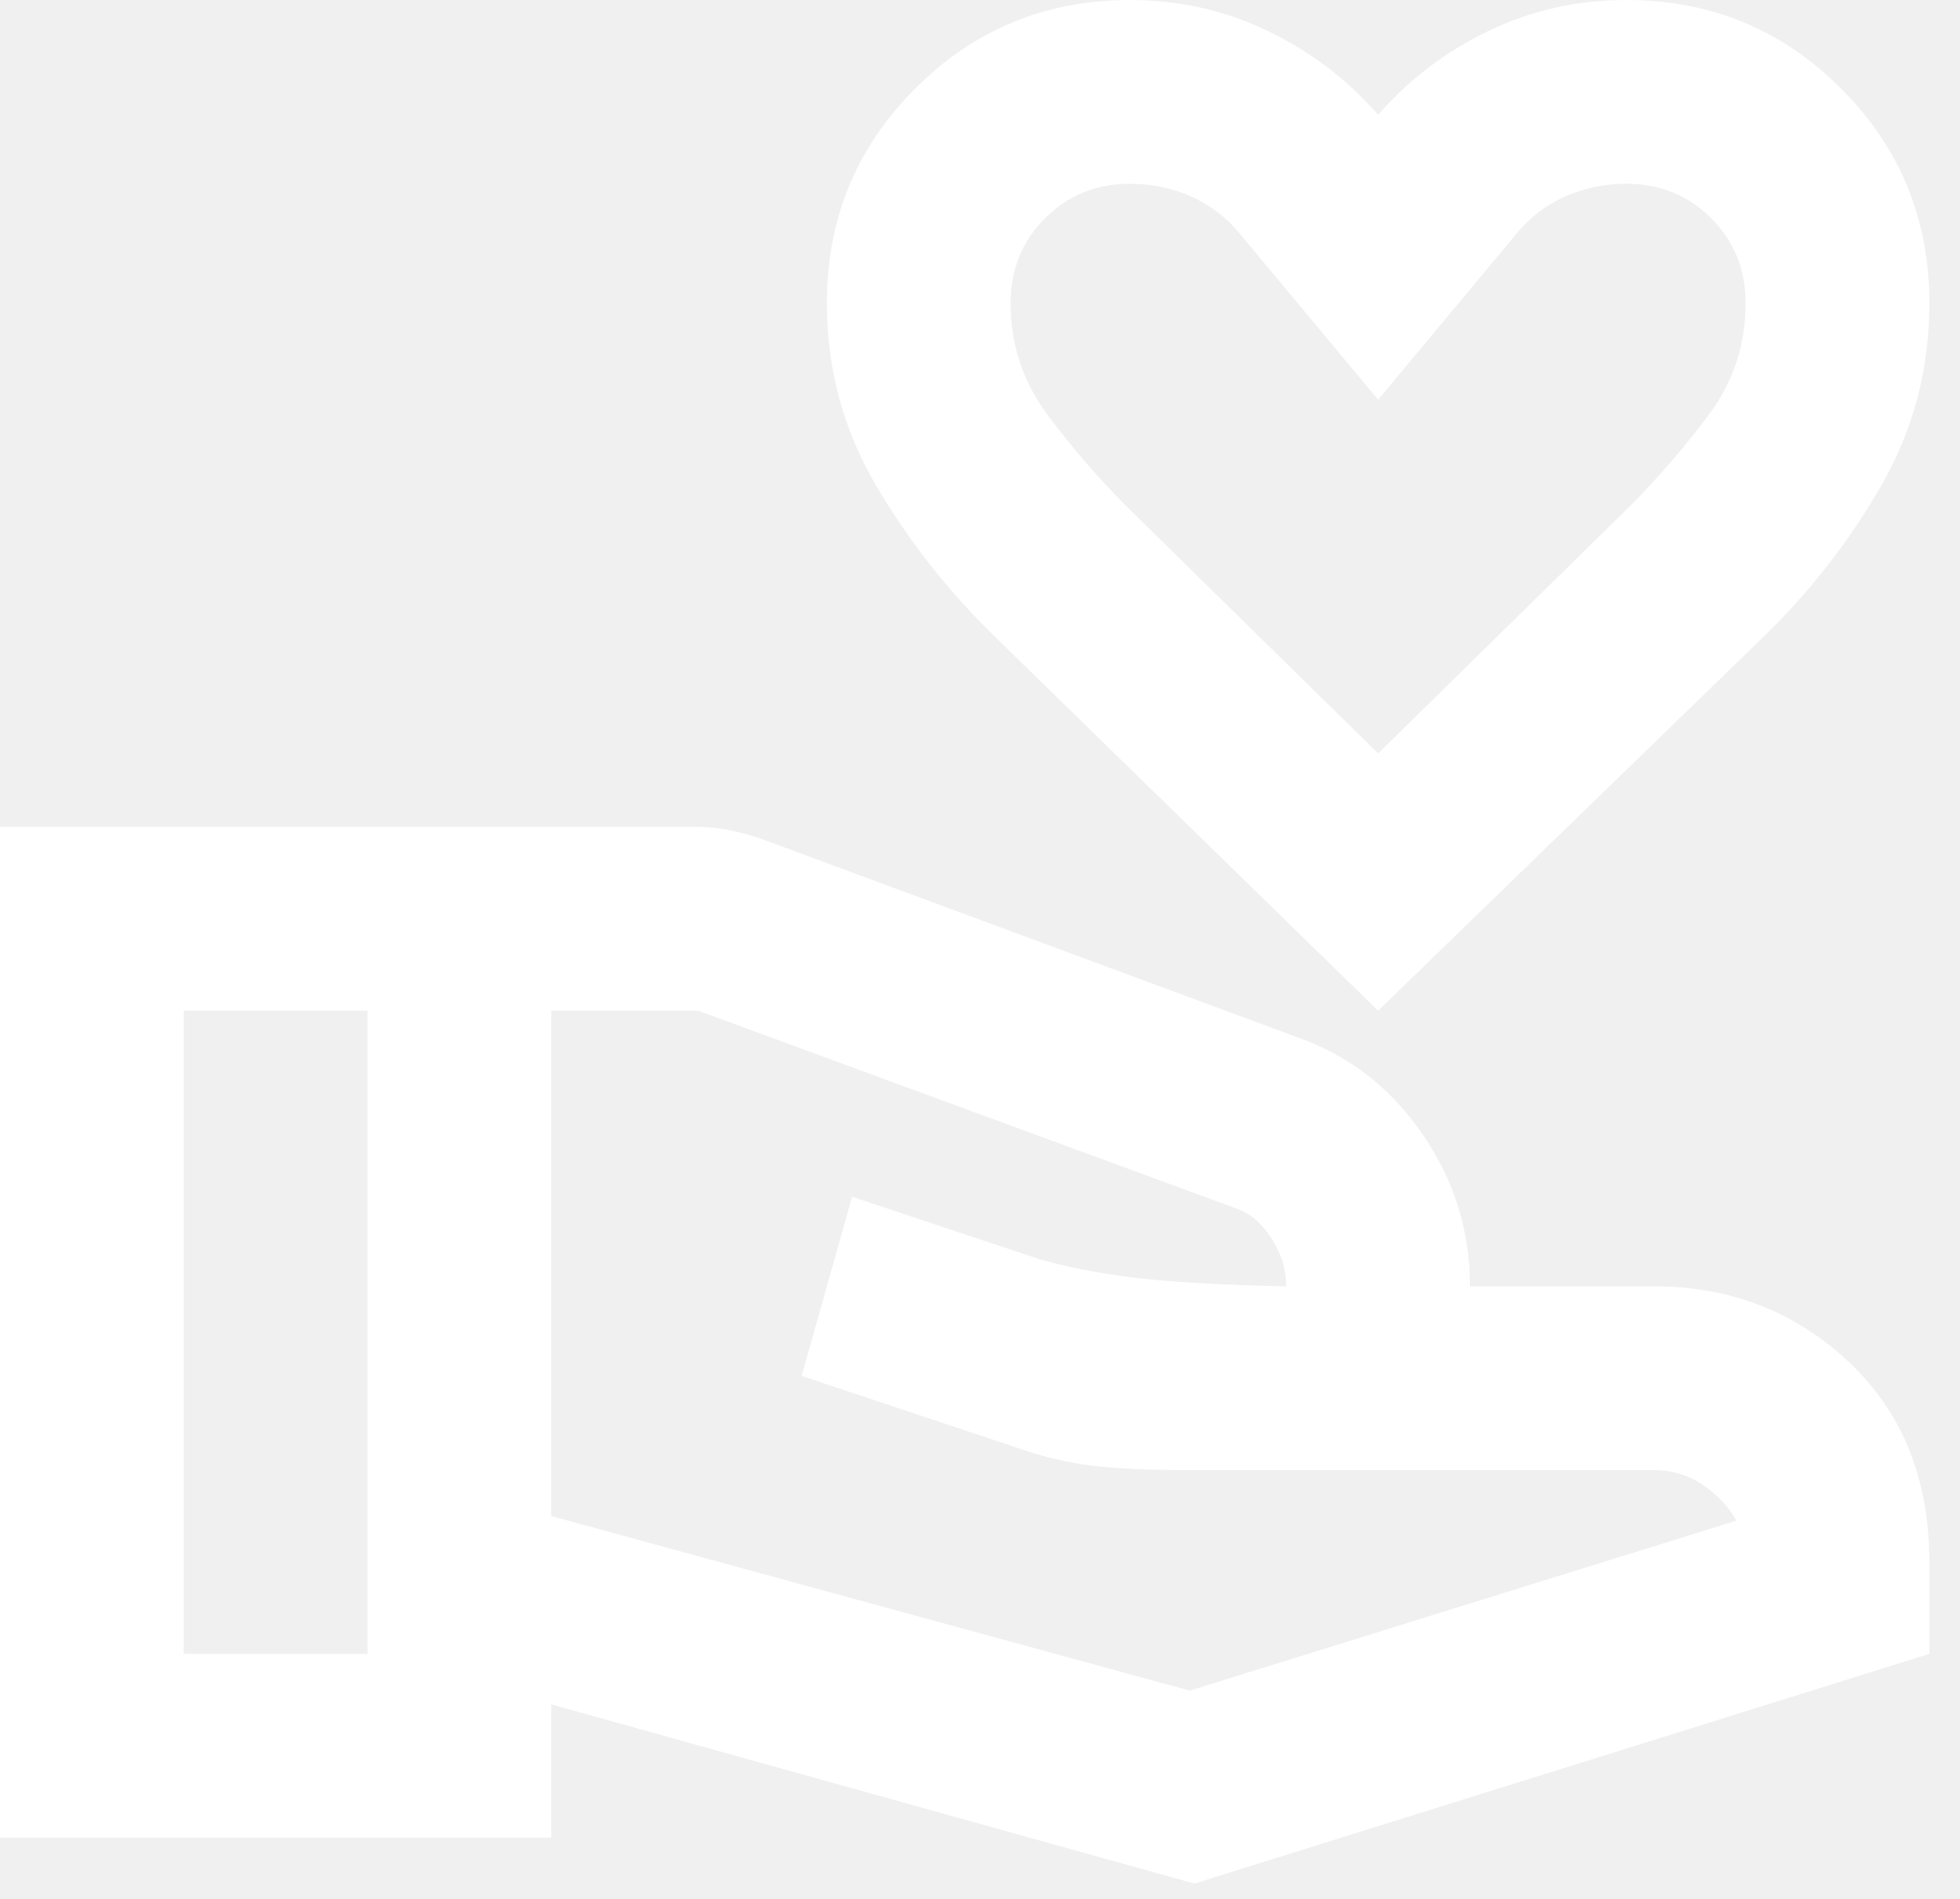
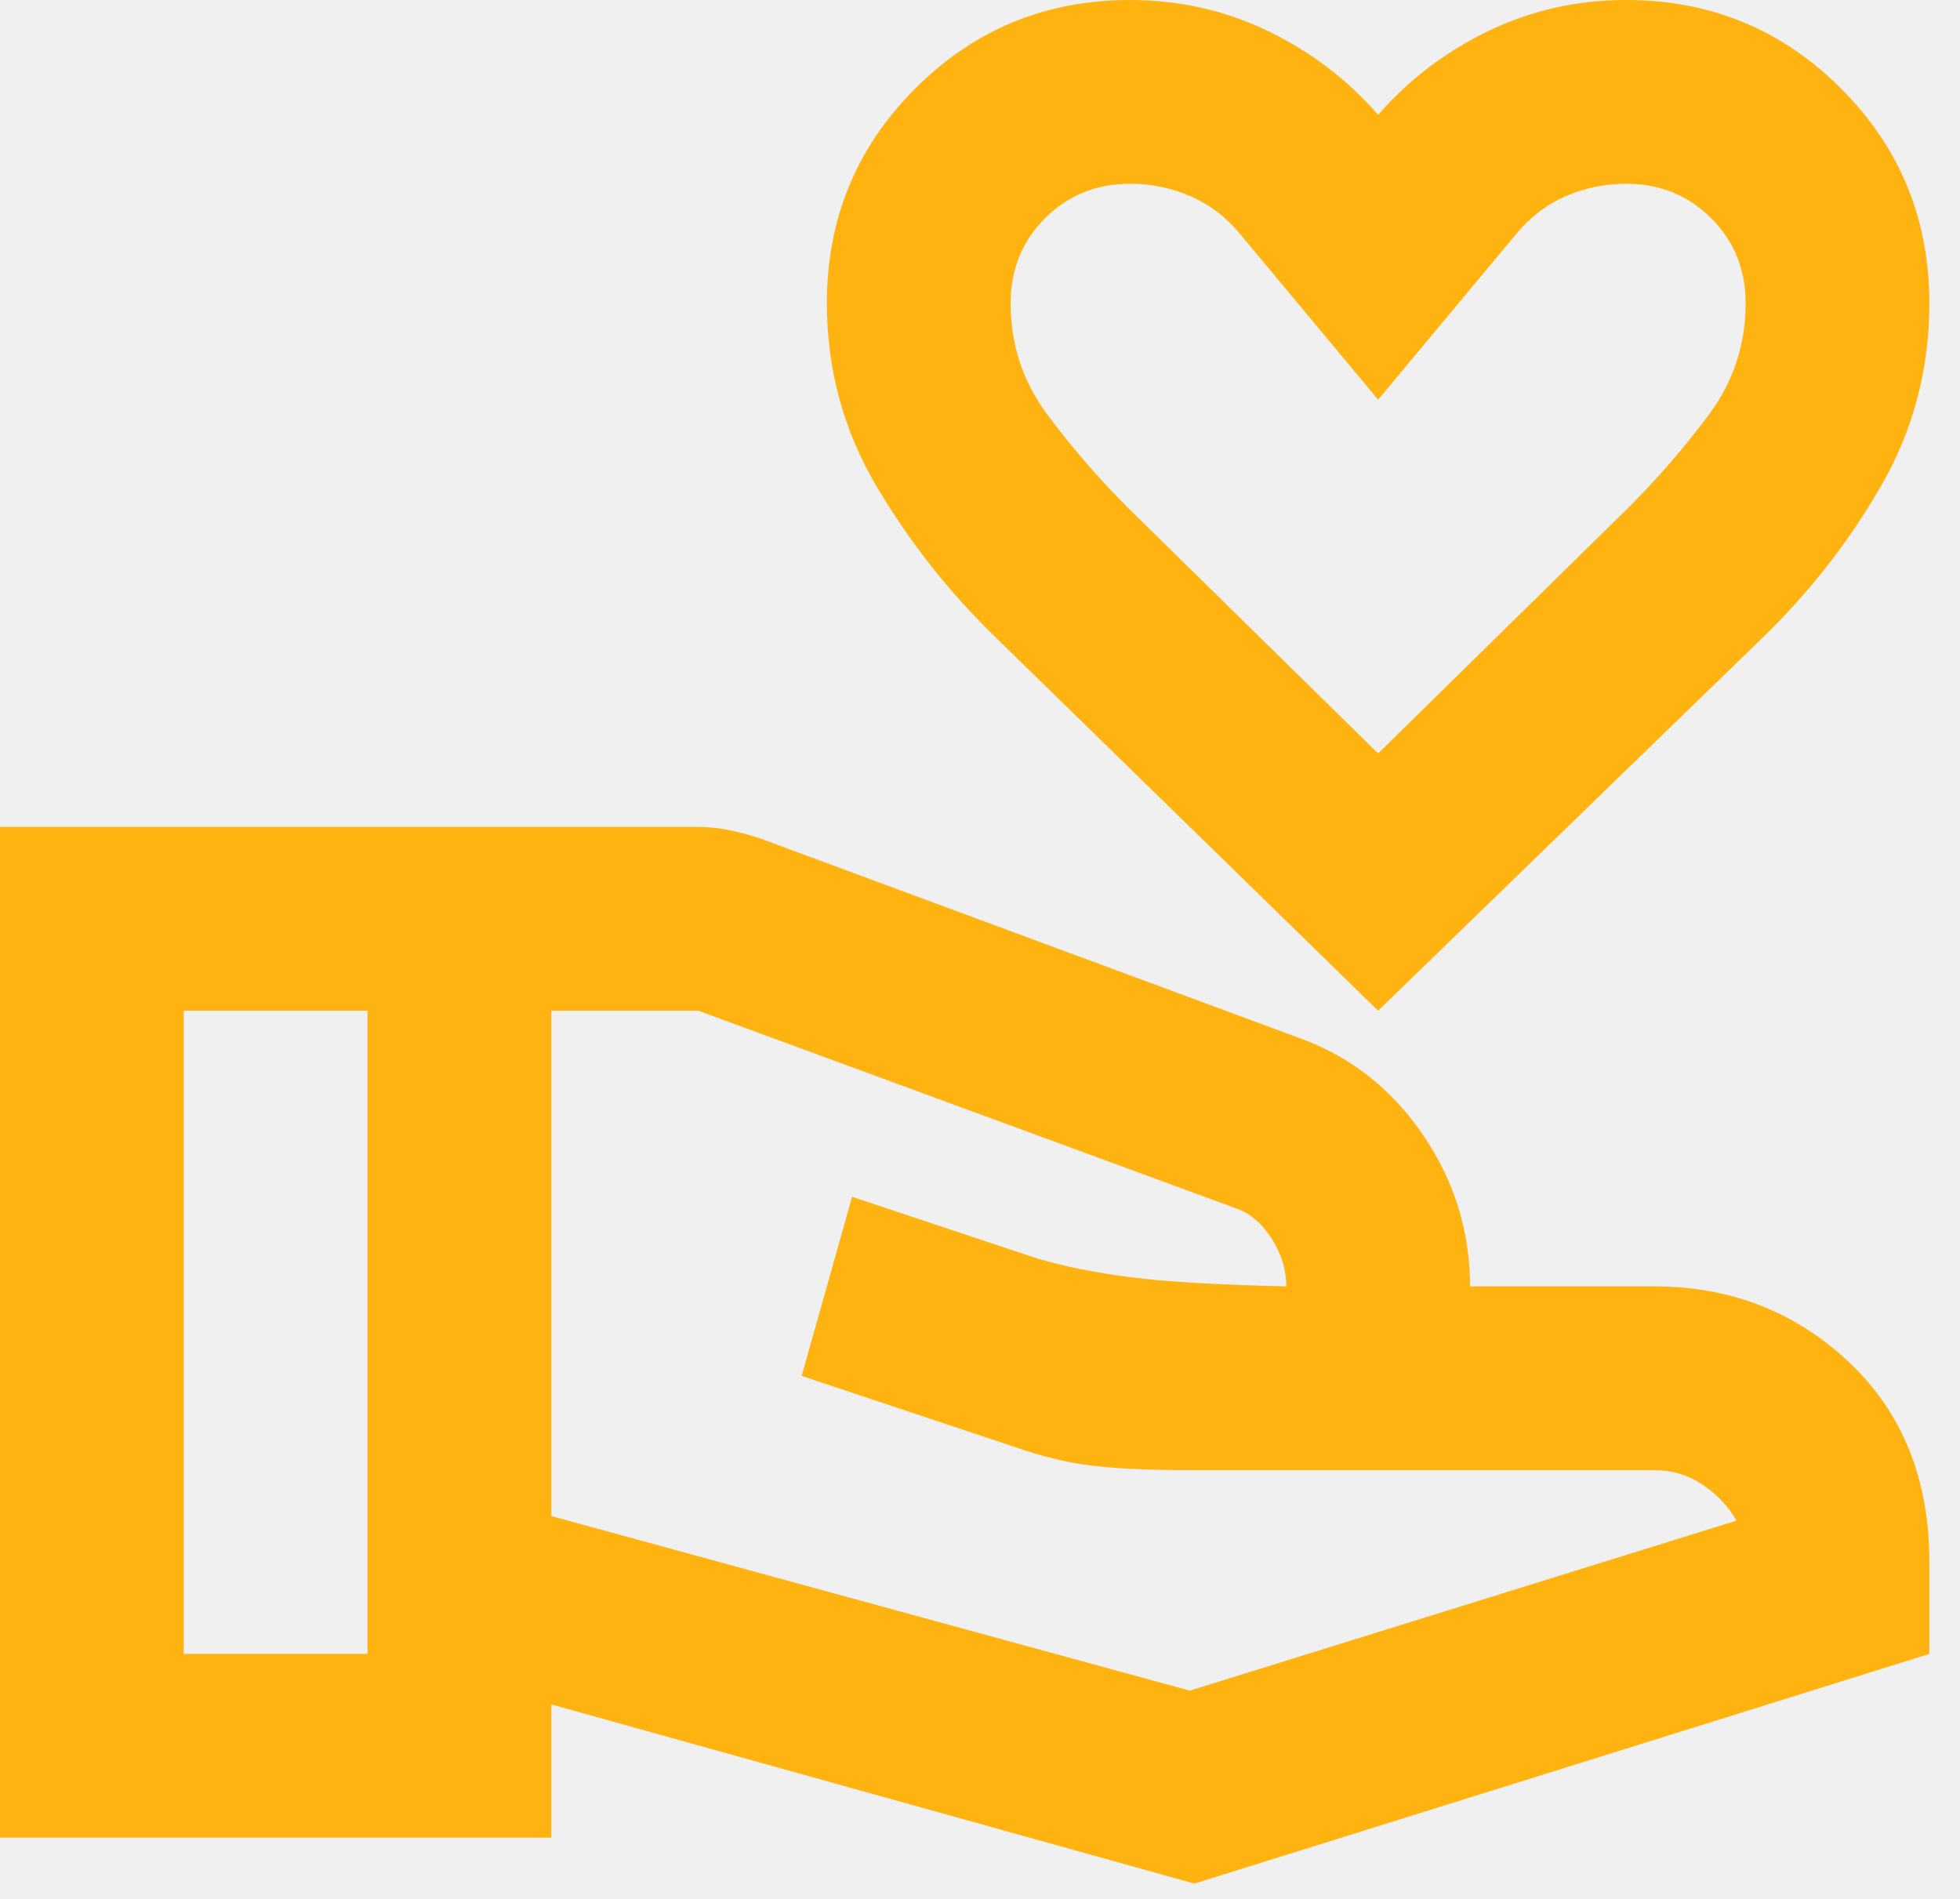
<svg xmlns="http://www.w3.org/2000/svg" width="32" height="31" viewBox="0 0 32 31" fill="none">
-   <path d="M22.5 16.5L16.275 10.425C15.5 9.675 14.844 8.844 14.306 7.931C13.769 7.019 13.5 6.025 13.5 4.95C13.5 3.575 13.981 2.406 14.944 1.444C15.906 0.481 17.075 0 18.45 0C19.25 0 20 0.169 20.7 0.506C21.4 0.844 22 1.3 22.5 1.875C23 1.3 23.6 0.844 24.3 0.506C25 0.169 25.75 0 26.55 0C27.925 0 29.094 0.481 30.056 1.444C31.019 2.406 31.5 3.575 31.5 4.95C31.5 6.025 31.238 7.019 30.712 7.931C30.188 8.844 29.538 9.675 28.762 10.425L22.5 16.5ZM22.5 12.3L26.587 8.287C27.062 7.812 27.5 7.306 27.9 6.769C28.3 6.231 28.5 5.625 28.5 4.95C28.5 4.4 28.312 3.938 27.938 3.562C27.562 3.188 27.1 3 26.55 3C26.2 3 25.869 3.069 25.556 3.206C25.244 3.344 24.975 3.55 24.75 3.825L22.5 6.525L20.25 3.825C20.025 3.55 19.756 3.344 19.444 3.206C19.131 3.069 18.8 3 18.45 3C17.9 3 17.438 3.188 17.062 3.562C16.688 3.938 16.5 4.4 16.5 4.95C16.5 5.625 16.7 6.231 17.1 6.769C17.5 7.306 17.938 7.812 18.413 8.287L22.5 12.3ZM9 24.75L19.425 27.6L28.35 24.825C28.225 24.6 28.044 24.406 27.806 24.244C27.569 24.081 27.3 24 27 24H19.425C18.75 24 18.212 23.975 17.812 23.925C17.413 23.875 17 23.775 16.575 23.625L13.088 22.462L13.912 19.538L16.95 20.55C17.375 20.675 17.875 20.775 18.45 20.85C19.025 20.925 19.875 20.975 21 21C21 20.725 20.919 20.462 20.756 20.212C20.594 19.962 20.4 19.8 20.175 19.725L11.4 16.5H9V24.75ZM0 30V13.5H11.4C11.575 13.5 11.75 13.519 11.925 13.556C12.1 13.594 12.262 13.637 12.412 13.688L21.225 16.95C22.05 17.25 22.719 17.775 23.231 18.525C23.744 19.275 24 20.1 24 21H27C28.25 21 29.312 21.413 30.188 22.238C31.062 23.062 31.5 24.15 31.5 25.5V27L19.5 30.75L9 27.825V30H0ZM3 27H6V16.5H3V27Z" fill="white" />
+   <path d="M22.5 16.5L16.275 10.425C15.5 9.675 14.844 8.844 14.306 7.931C13.769 7.019 13.5 6.025 13.5 4.95C13.5 3.575 13.981 2.406 14.944 1.444C15.906 0.481 17.075 0 18.45 0C19.25 0 20 0.169 20.7 0.506C21.4 0.844 22 1.3 22.5 1.875C23 1.3 23.6 0.844 24.3 0.506C25 0.169 25.75 0 26.55 0C27.925 0 29.094 0.481 30.056 1.444C31.019 2.406 31.5 3.575 31.5 4.95C31.5 6.025 31.238 7.019 30.712 7.931C30.188 8.844 29.538 9.675 28.762 10.425L22.5 16.5V16.5M22.5 12.3L26.587 8.287C27.062 7.812 27.5 7.306 27.9 6.769C28.3 6.231 28.5 5.625 28.5 4.95C28.5 4.4 28.312 3.938 27.938 3.562C27.562 3.188 27.1 3 26.55 3C26.2 3 25.869 3.069 25.556 3.206C25.244 3.344 24.975 3.55 24.75 3.825L22.5 6.525L20.25 3.825C20.025 3.55 19.756 3.344 19.444 3.206C19.131 3.069 18.8 3 18.45 3C17.9 3 17.438 3.188 17.062 3.562C16.688 3.938 16.5 4.4 16.5 4.95C16.5 5.625 16.7 6.231 17.1 6.769C17.5 7.306 17.938 7.812 18.413 8.287L22.5 12.3V12.3M9 24.75L19.425 27.6L28.35 24.825C28.225 24.6 28.044 24.406 27.806 24.244C27.569 24.081 27.3 24 27 24H19.425C18.75 24 18.212 23.975 17.812 23.925C17.413 23.875 17 23.775 16.575 23.625L13.088 22.462L13.912 19.538L16.95 20.55C17.375 20.675 17.875 20.775 18.45 20.85C19.025 20.925 19.875 20.975 21 21V21V21V21C21 20.725 20.919 20.462 20.756 20.212C20.594 19.962 20.4 19.8 20.175 19.725L11.4 16.5V16.5V16.5H9V24.75V24.75M0 30V13.5H11.4C11.575 13.5 11.75 13.519 11.925 13.556C12.1 13.594 12.262 13.637 12.412 13.688L21.225 16.95C22.05 17.25 22.719 17.775 23.231 18.525C23.744 19.275 24 20.1 24 21H27C28.25 21 29.312 21.413 30.188 22.238C31.062 23.062 31.5 24.15 31.5 25.5V27L19.5 30.75L9 27.825V27.825V30H0V30M3 27H6V16.5H3V27V27M22.5 6.525V6.525V6.525V6.525V6.525V6.525V6.525V6.525V6.525V6.525V6.525V6.525V6.525V6.525V6.525V6.525V6.525V6.525" fill="#FFB310" />
</svg>
